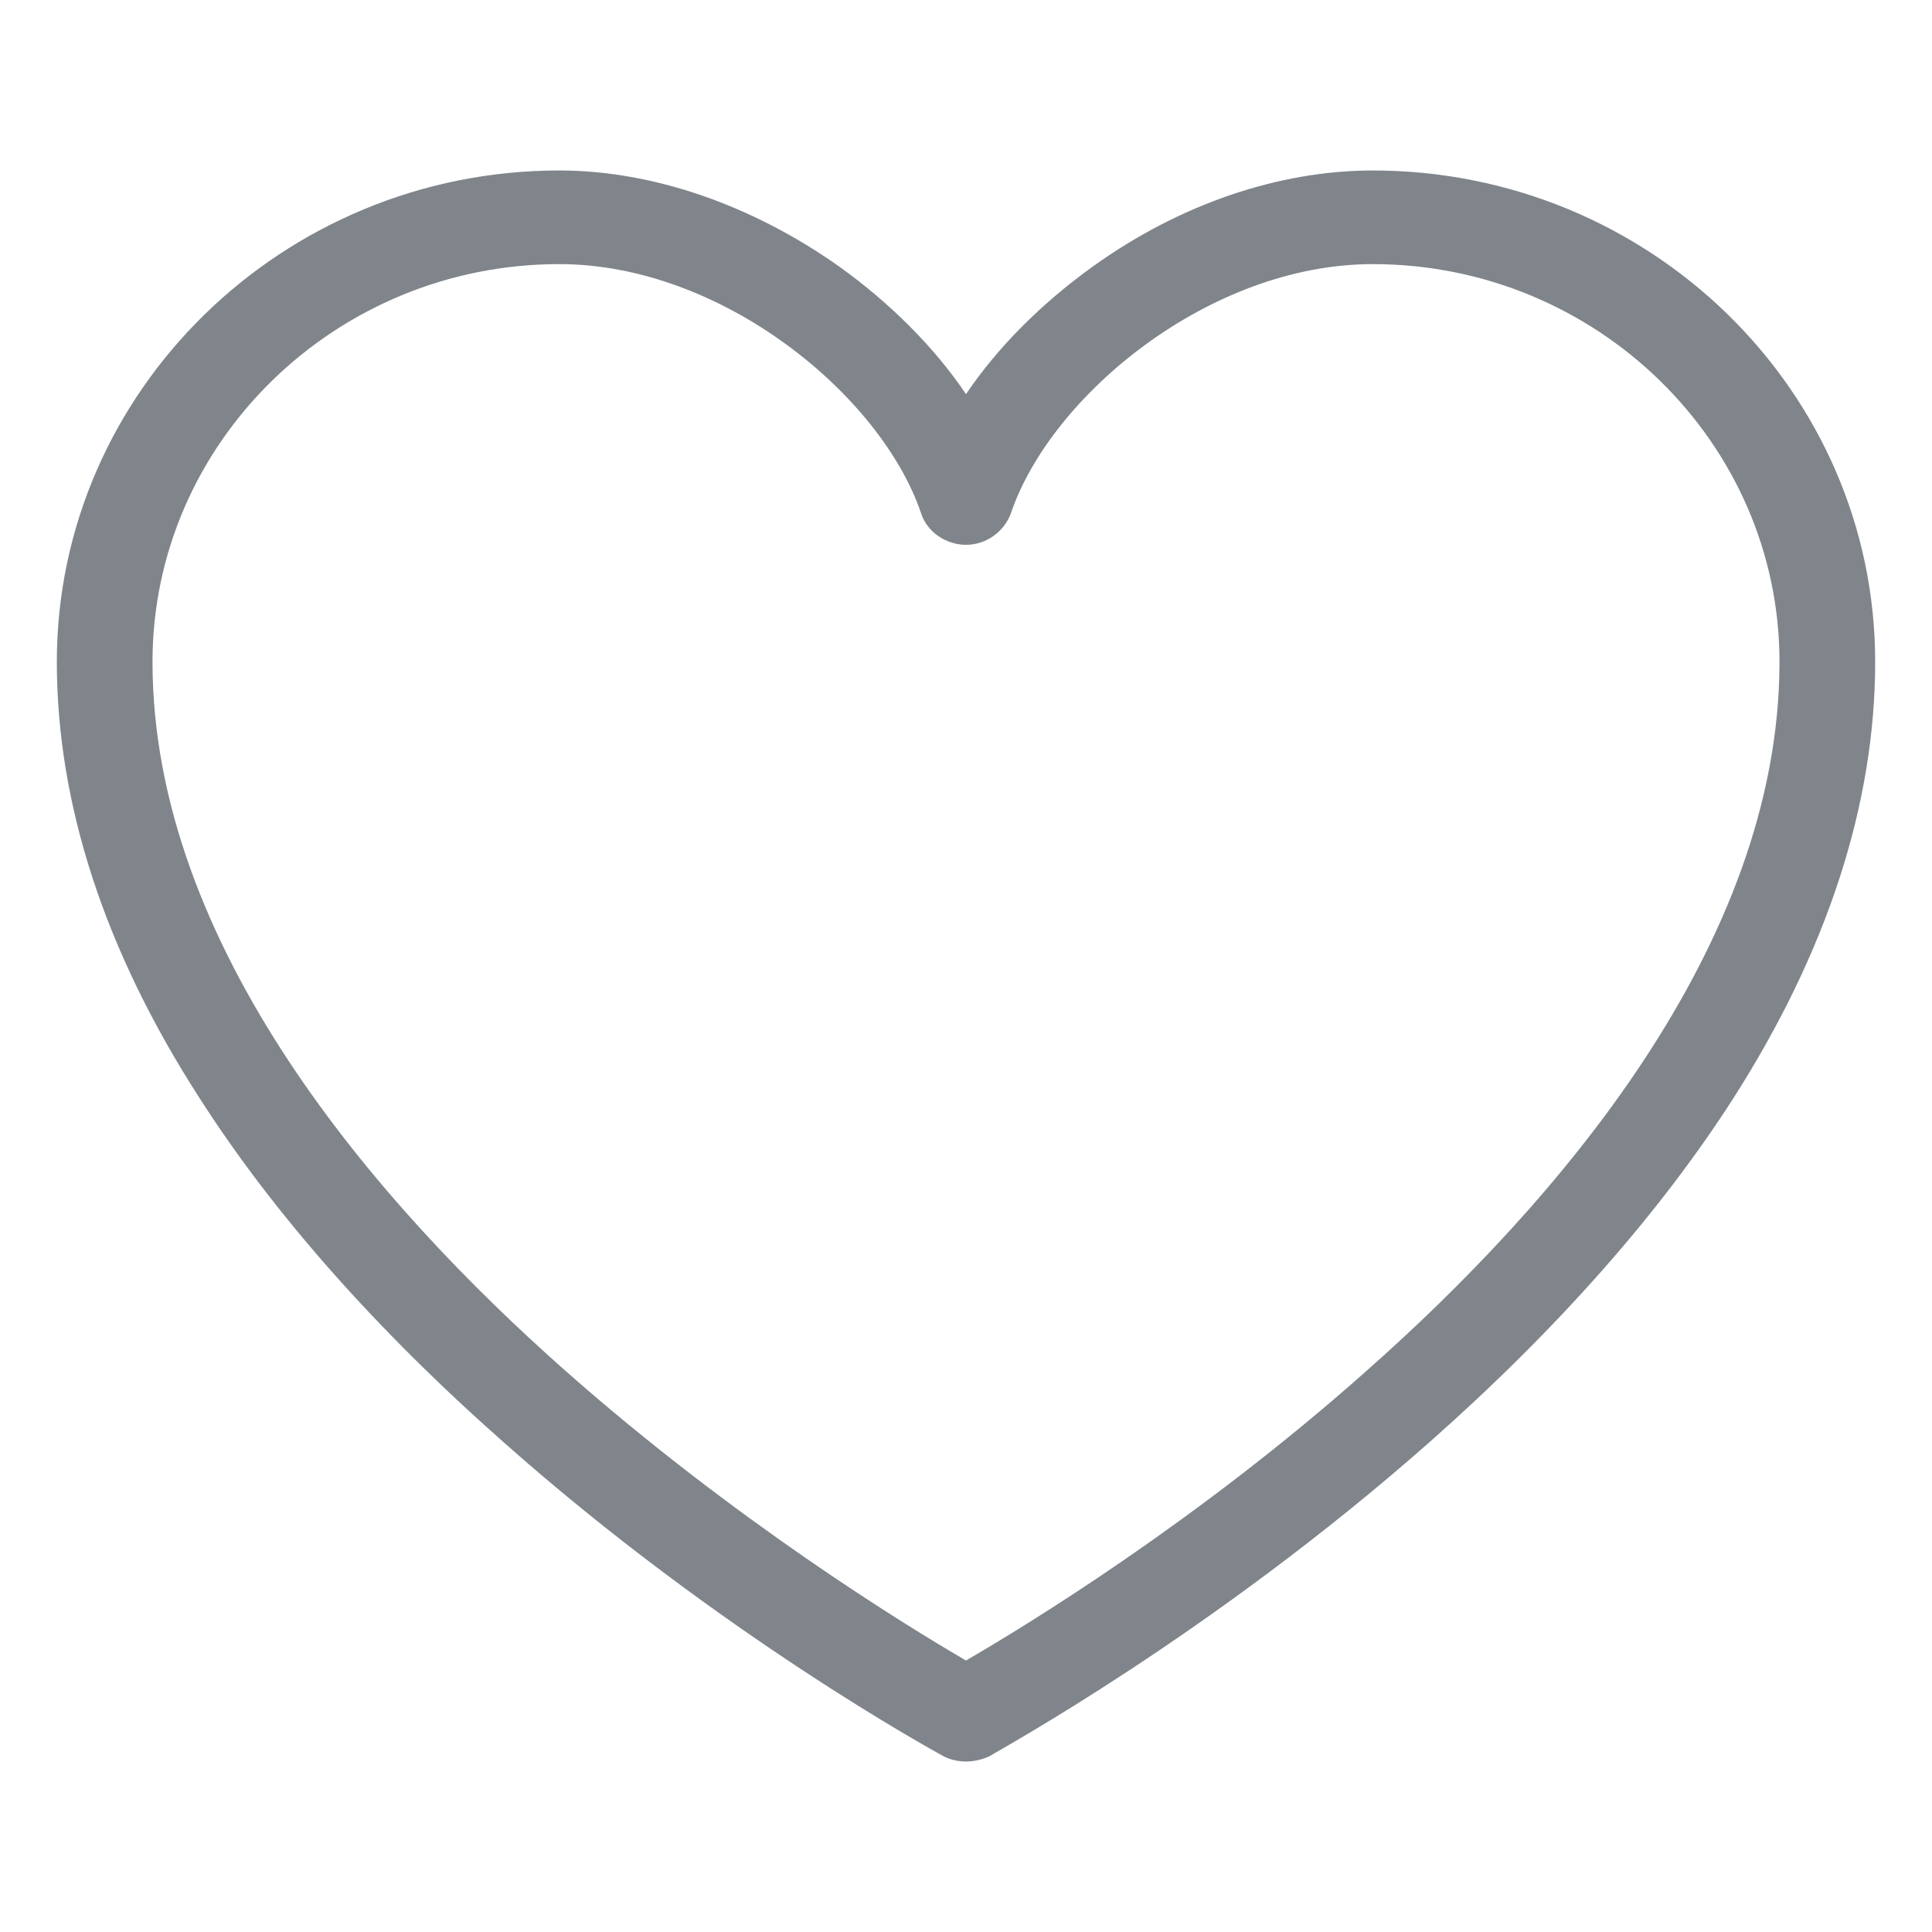
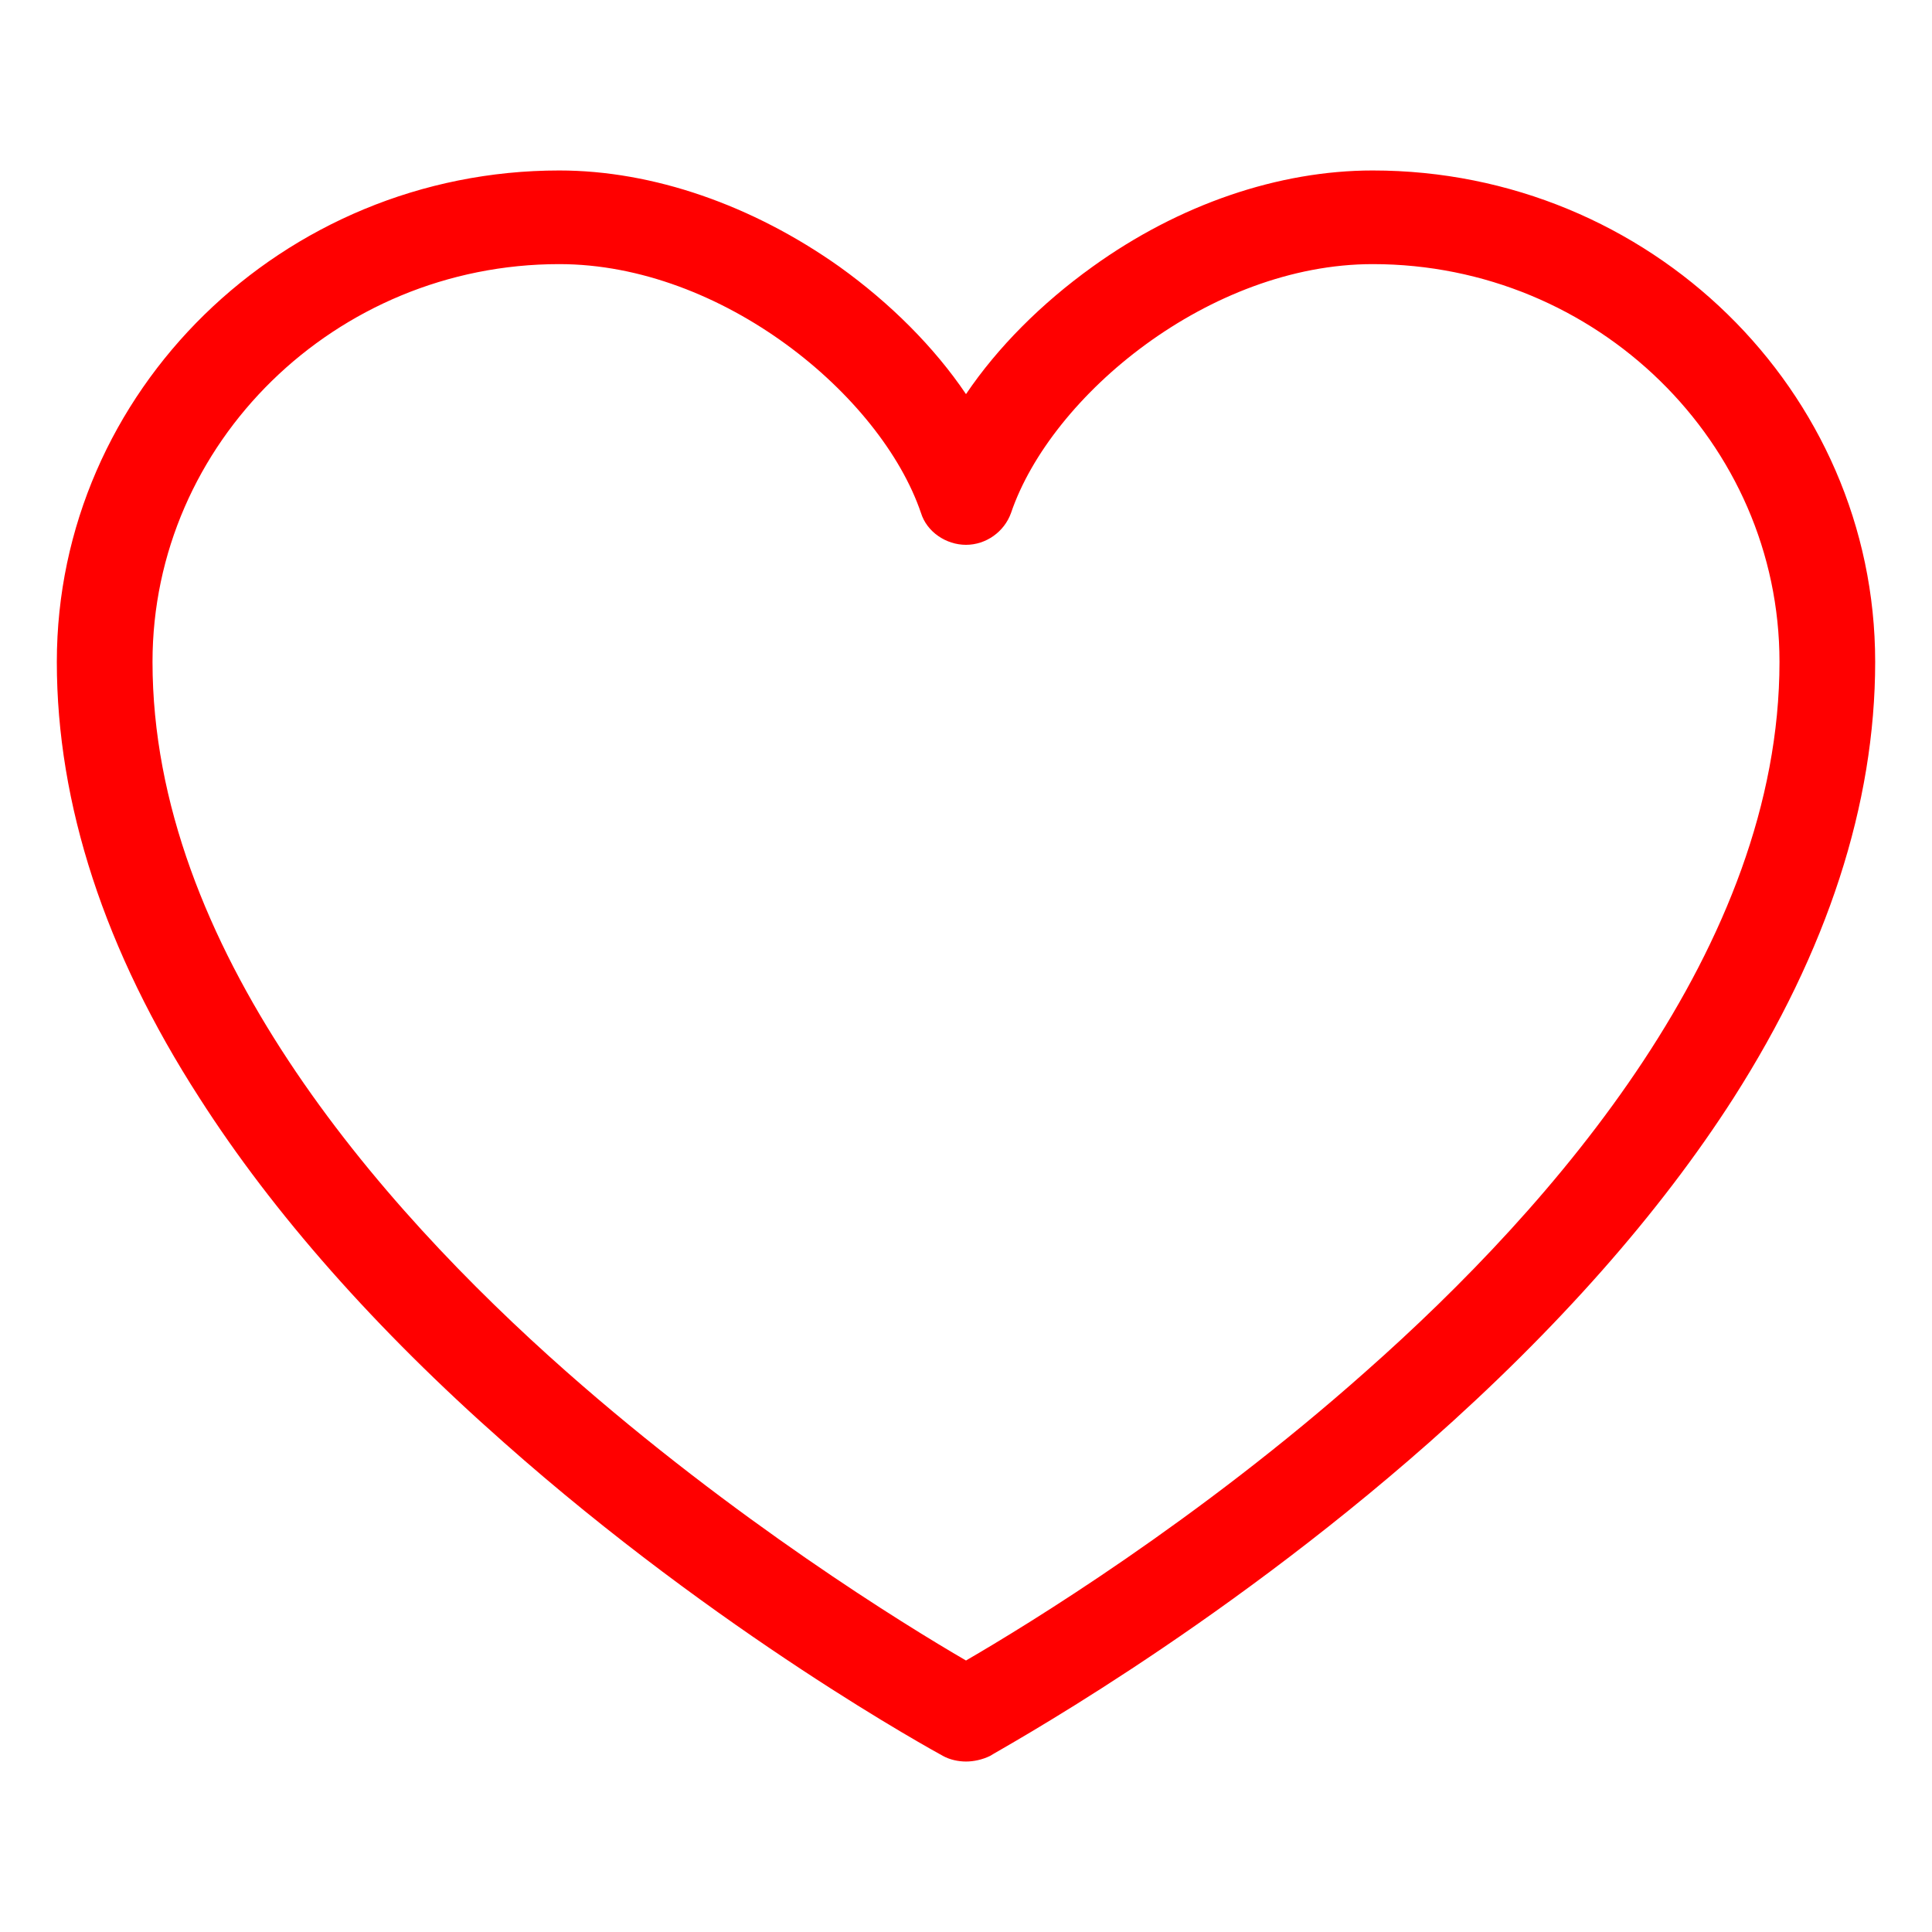
<svg xmlns="http://www.w3.org/2000/svg" width="17px" height="17px" viewBox="0 0 17 17" version="1.1">
  <defs />
  <g id="发现" stroke="none" stroke-width="1" fill="none" fill-rule="evenodd">
-     <g id="Artboard" fill="#80858C">
+     <g id="Artboard" fill="#f00">
      <path d="M8.5,15.5 C8.433,15.5 8.357,15.484 8.298,15.451 C8.222,15.409 6.336,14.38 4.433,12.692 C3.304,11.695 2.403,10.674 1.755,9.661 C0.921,8.368 0.5,7.075 0.5,5.824 C0.5,3.444 2.487,1.5 4.921,1.5 C5.746,1.5 6.622,1.805 7.388,2.348 C7.835,2.669 8.222,3.056 8.5,3.468 C8.778,3.056 9.165,2.669 9.612,2.348 C10.378,1.796 11.254,1.5 12.079,1.5 C14.513,1.5 16.5,3.435 16.5,5.824 C16.5,7.075 16.079,8.368 15.254,9.661 C14.605,10.674 13.704,11.695 12.576,12.692 C10.664,14.38 8.786,15.401 8.711,15.451 C8.643,15.484 8.567,15.5 8.5,15.5 L8.5,15.5 Z M4.921,2.324 C2.951,2.324 1.342,3.896 1.342,5.824 C1.342,8.327 3.321,10.6 4.98,12.066 C6.462,13.375 7.961,14.298 8.5,14.611 C9.039,14.298 10.538,13.384 12.02,12.066 C13.679,10.6 15.658,8.327 15.658,5.824 C15.658,3.896 14.049,2.324 12.079,2.324 C10.647,2.324 9.249,3.476 8.896,4.514 C8.837,4.679 8.677,4.794 8.5,4.794 C8.323,4.794 8.155,4.679 8.104,4.514 C7.751,3.476 6.353,2.324 4.921,2.324 L4.921,2.324 Z" id="state-thumbs-up" />
    </g>
  </g>
</svg>
